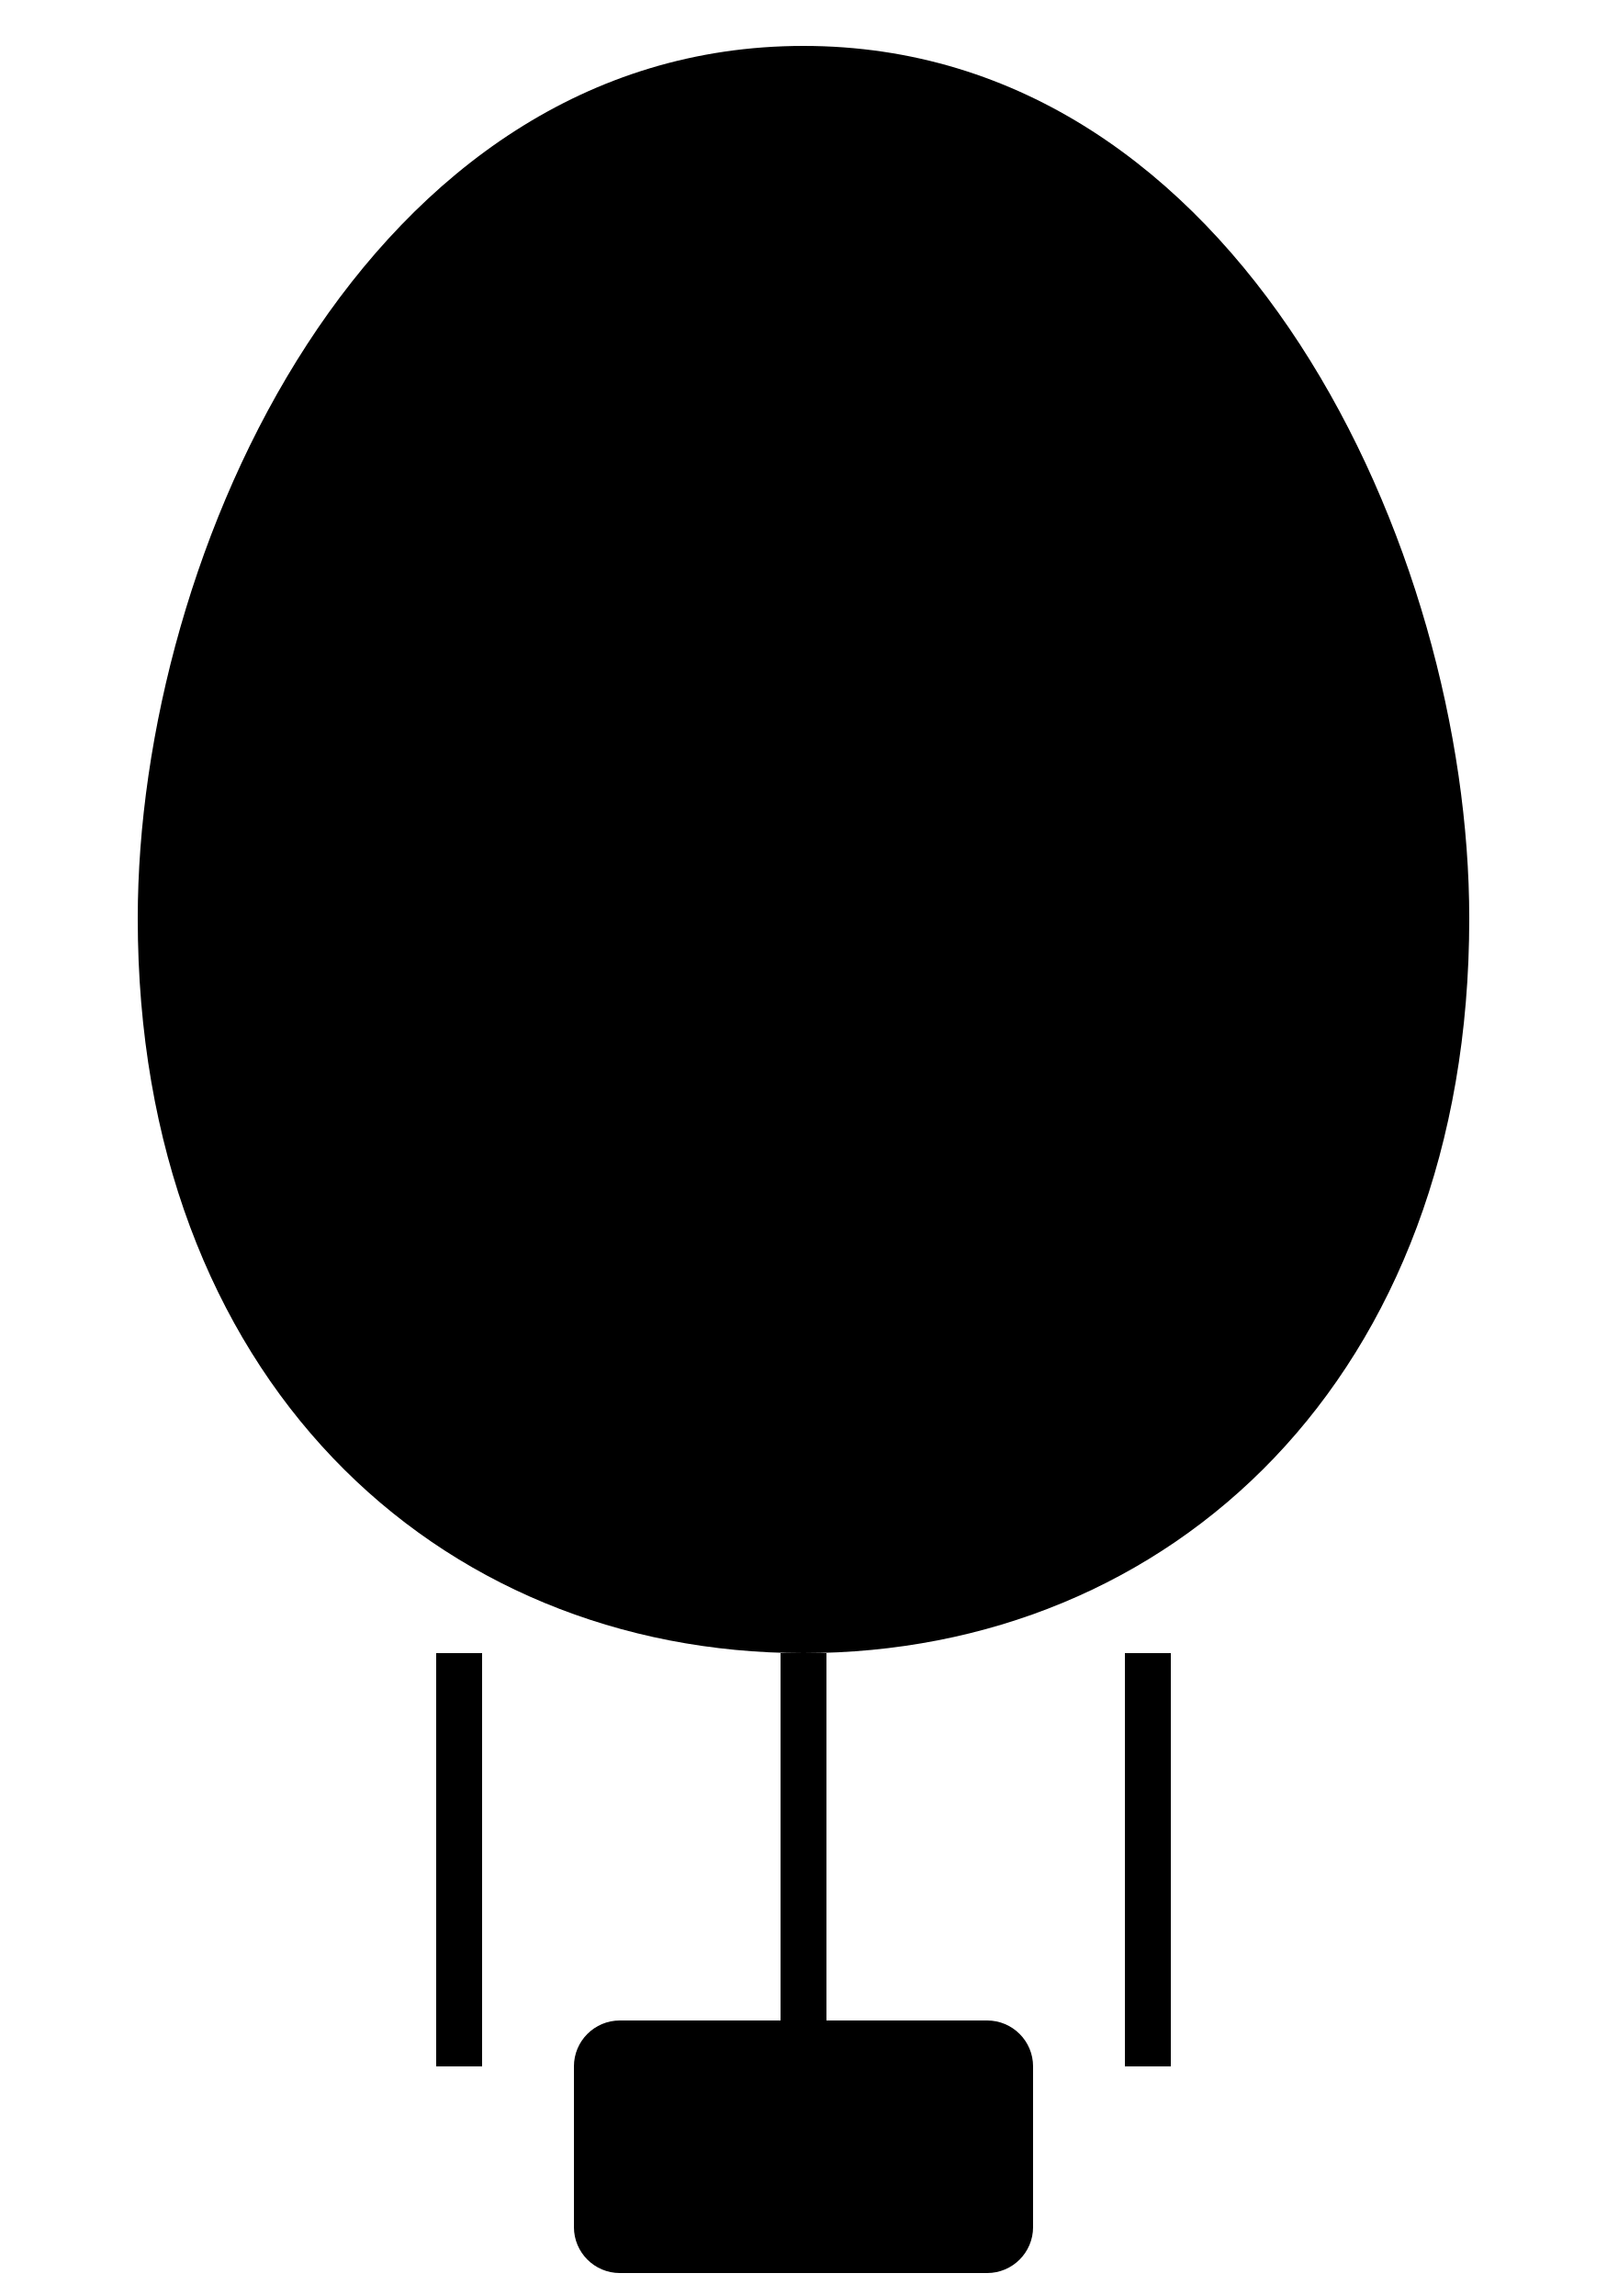
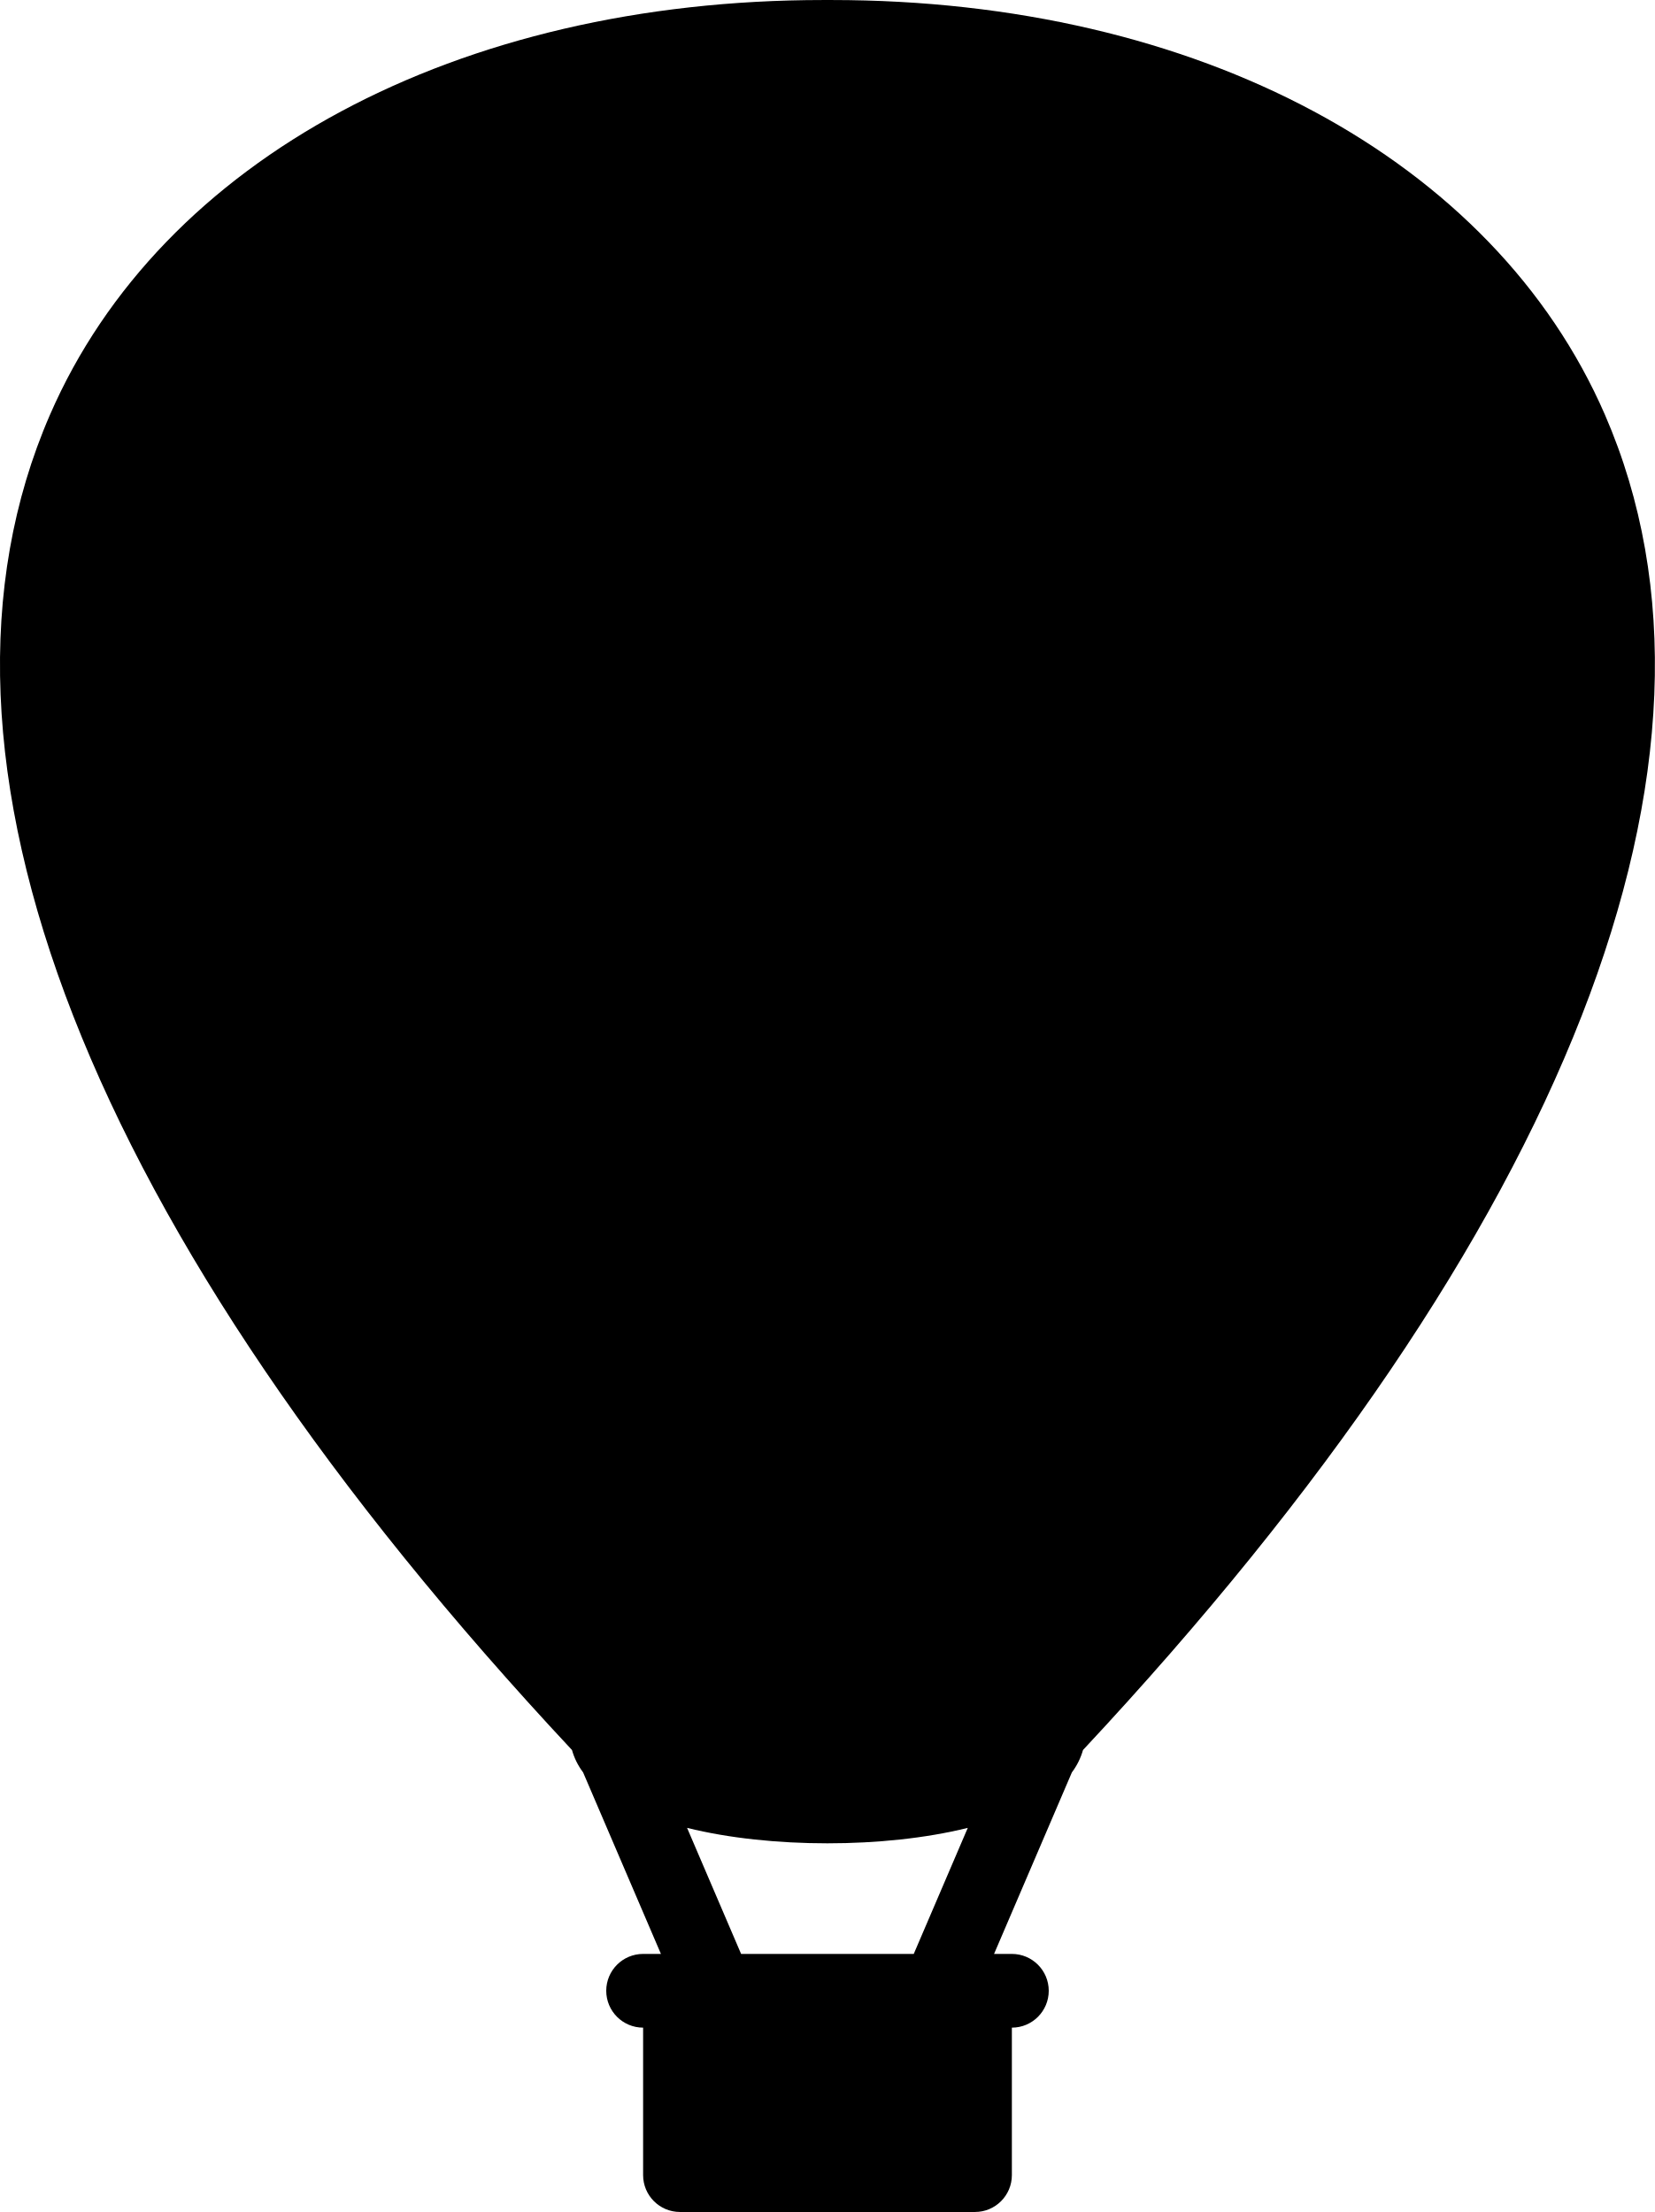
- <svg xmlns="http://www.w3.org/2000/svg" viewBox="0 0 70 100">
-   <g fill="currentColor">
-     <path d="M35,2 C54,2 64,24 64,40 C64,60 51,72 35,72 C19,72 6,60 6,40 C6,24 16,2 35,2 Z" />
-     <rect x="19" y="72" width="2" height="18" />
-     <rect x="34" y="72" width="2" height="18" />
-     <rect x="49" y="72" width="2" height="18" />
-     <rect x="25" y="88" width="20" height="11" rx="2" />
-   </g>
+ <svg xmlns="http://www.w3.org/2000/svg" viewBox="64.52 0 382.96 512">
+   <path fill="currentColor" d="M435.905,95.985C410.143,36.722,341.63,0.004,256.938,0.004c-0.307,0-0.606-0.009-0.939,0c-0.307-0.009-0.623,0-0.939,0 c-84.683,0-153.213,36.727-178.967,95.981c-34.414,79.179,8.499,188.899,120.787,309.081c0.521,1.852,1.374,3.584,2.577,5.188 l18.005,42.009h-4.122c-4.71,0-8.533,3.823-8.533,8.533c0,4.71,3.823,8.533,8.533,8.533v34.133c0,4.71,3.823,8.533,8.533,8.533 h68.266c4.71,0,8.533-3.823,8.533-8.533v-34.133c4.71,0,8.533-3.823,8.533-8.533c0-4.71-3.823-8.533-8.533-8.533h-4.122 l18.005-42.009c1.203-1.604,2.048-3.336,2.577-5.188C427.405,284.876,470.31,175.165,435.905,95.985z M275.967,452.263h-39.952 l-12.501-29.175c9.745,2.415,21.128,3.575,32.477,3.575c11.349,0,22.732-1.161,32.477-3.575L275.967,452.263z" />
</svg>
